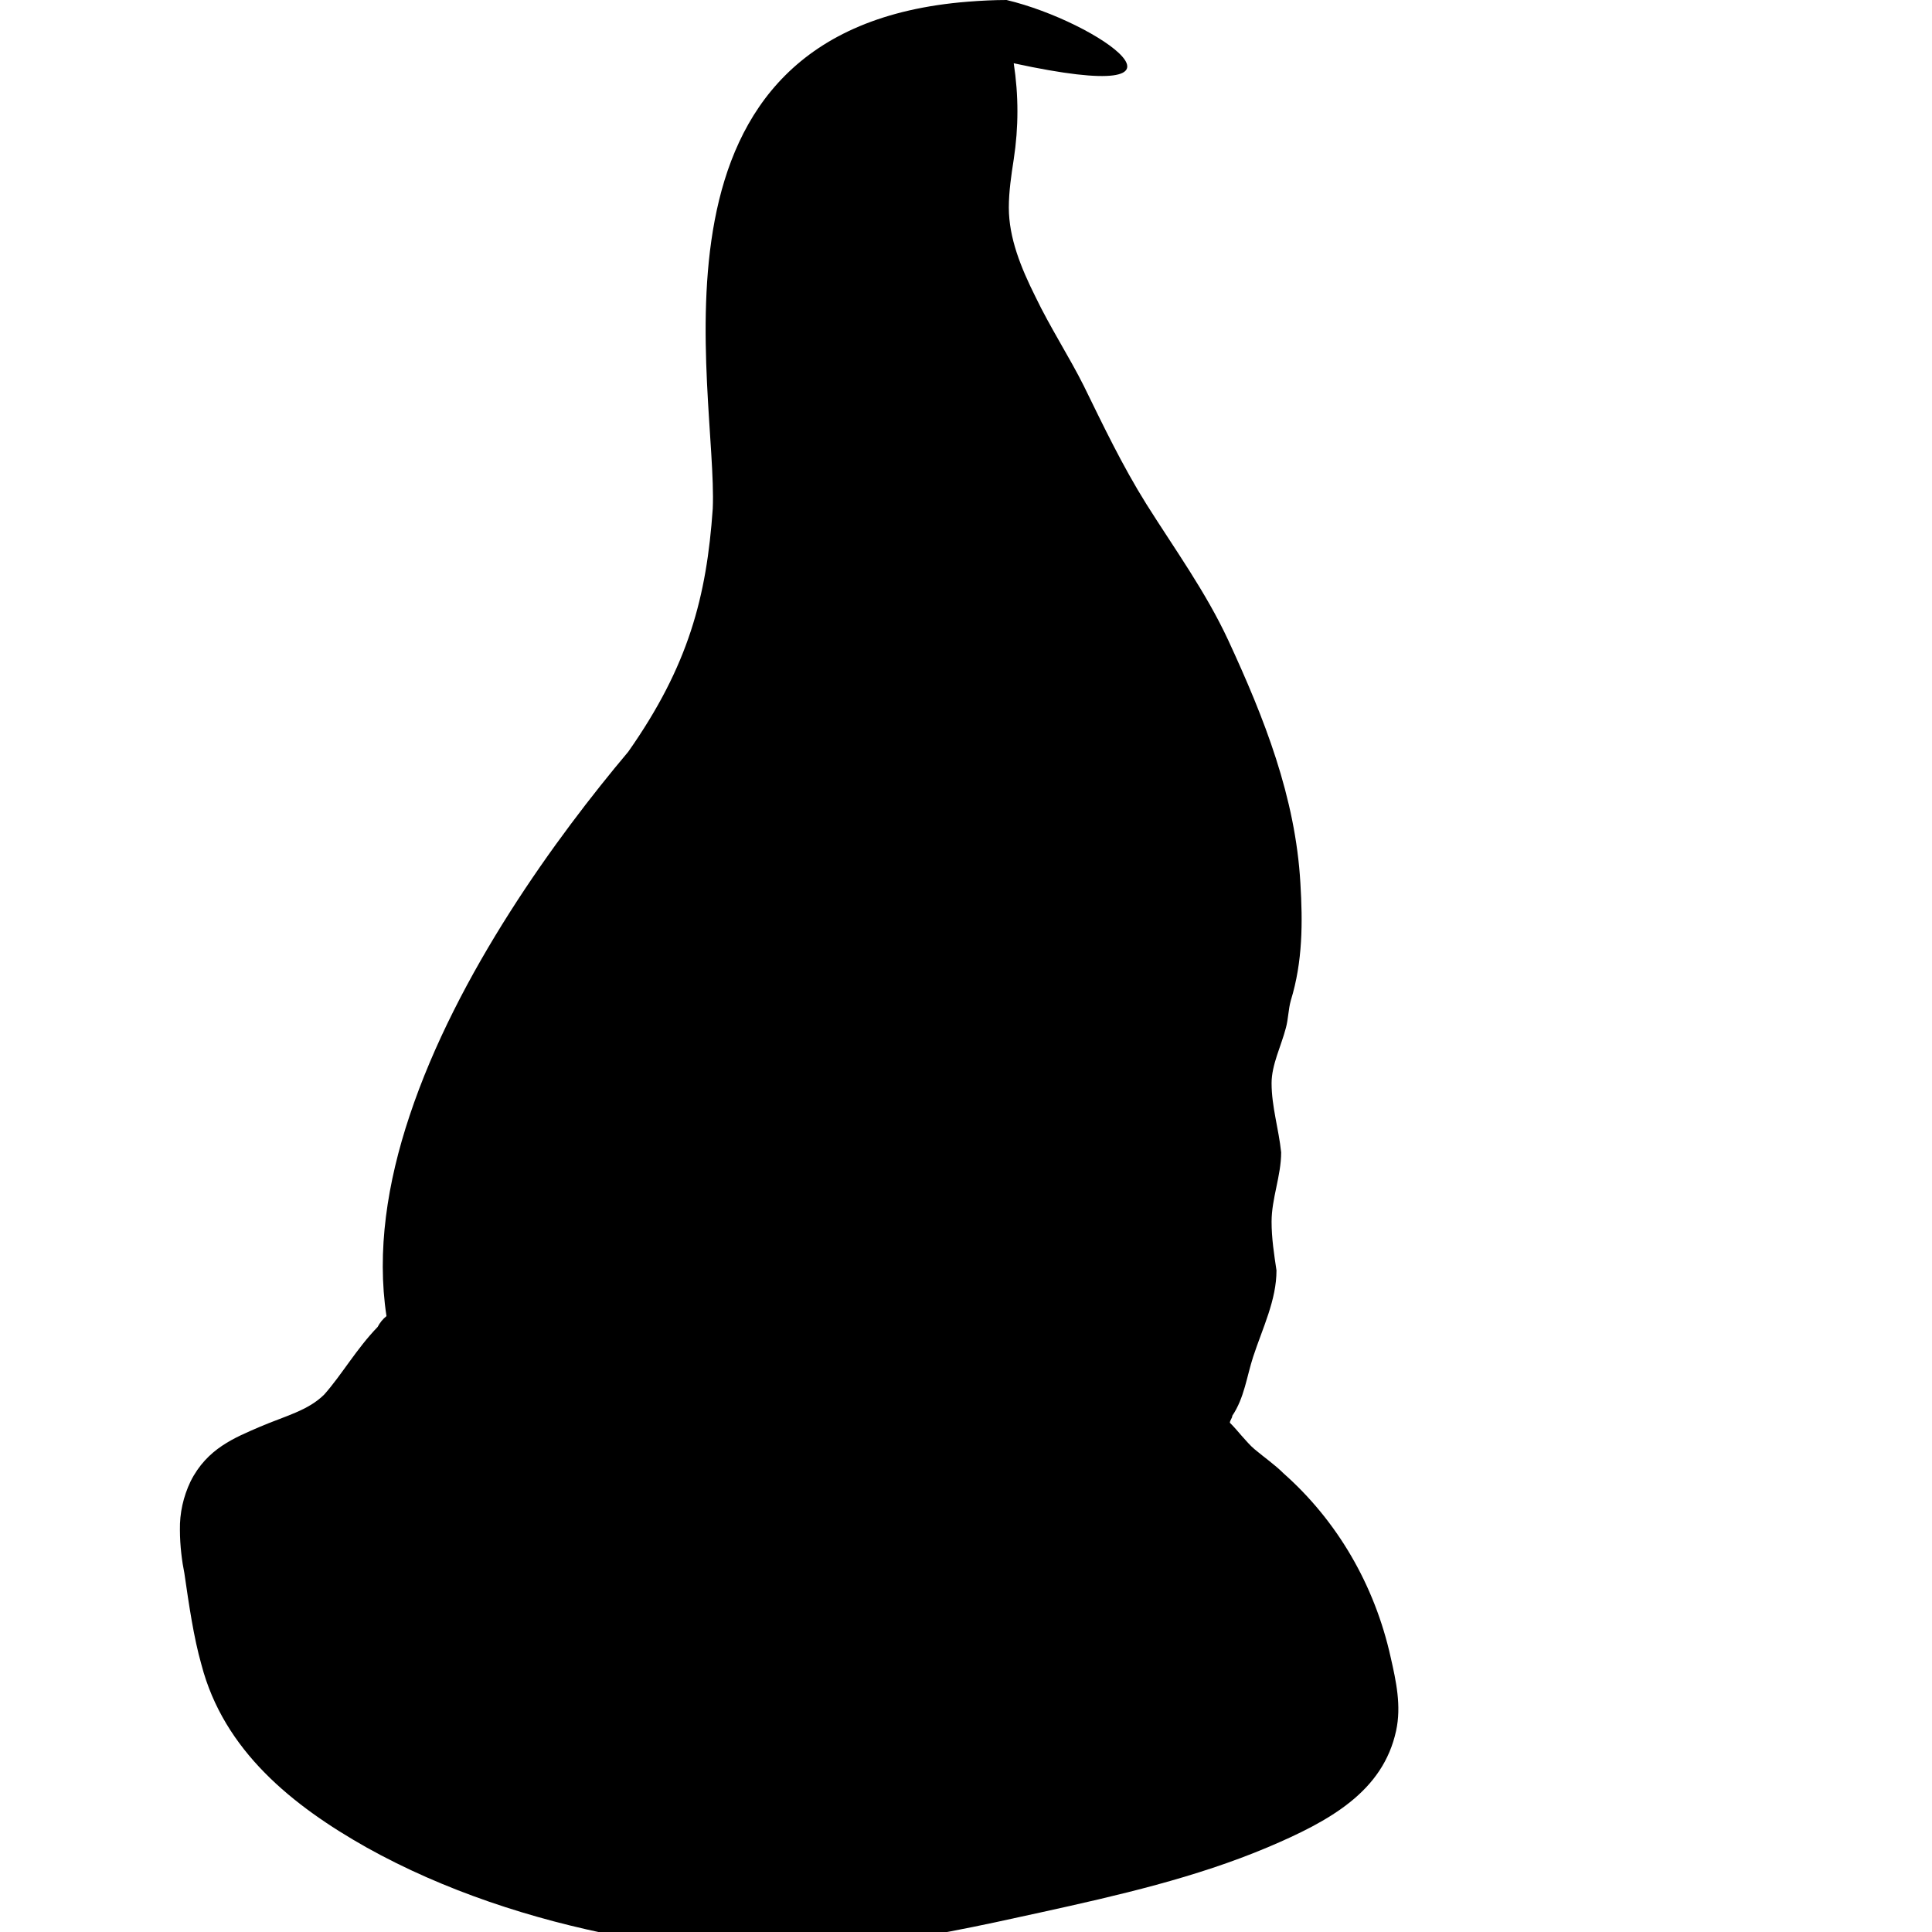
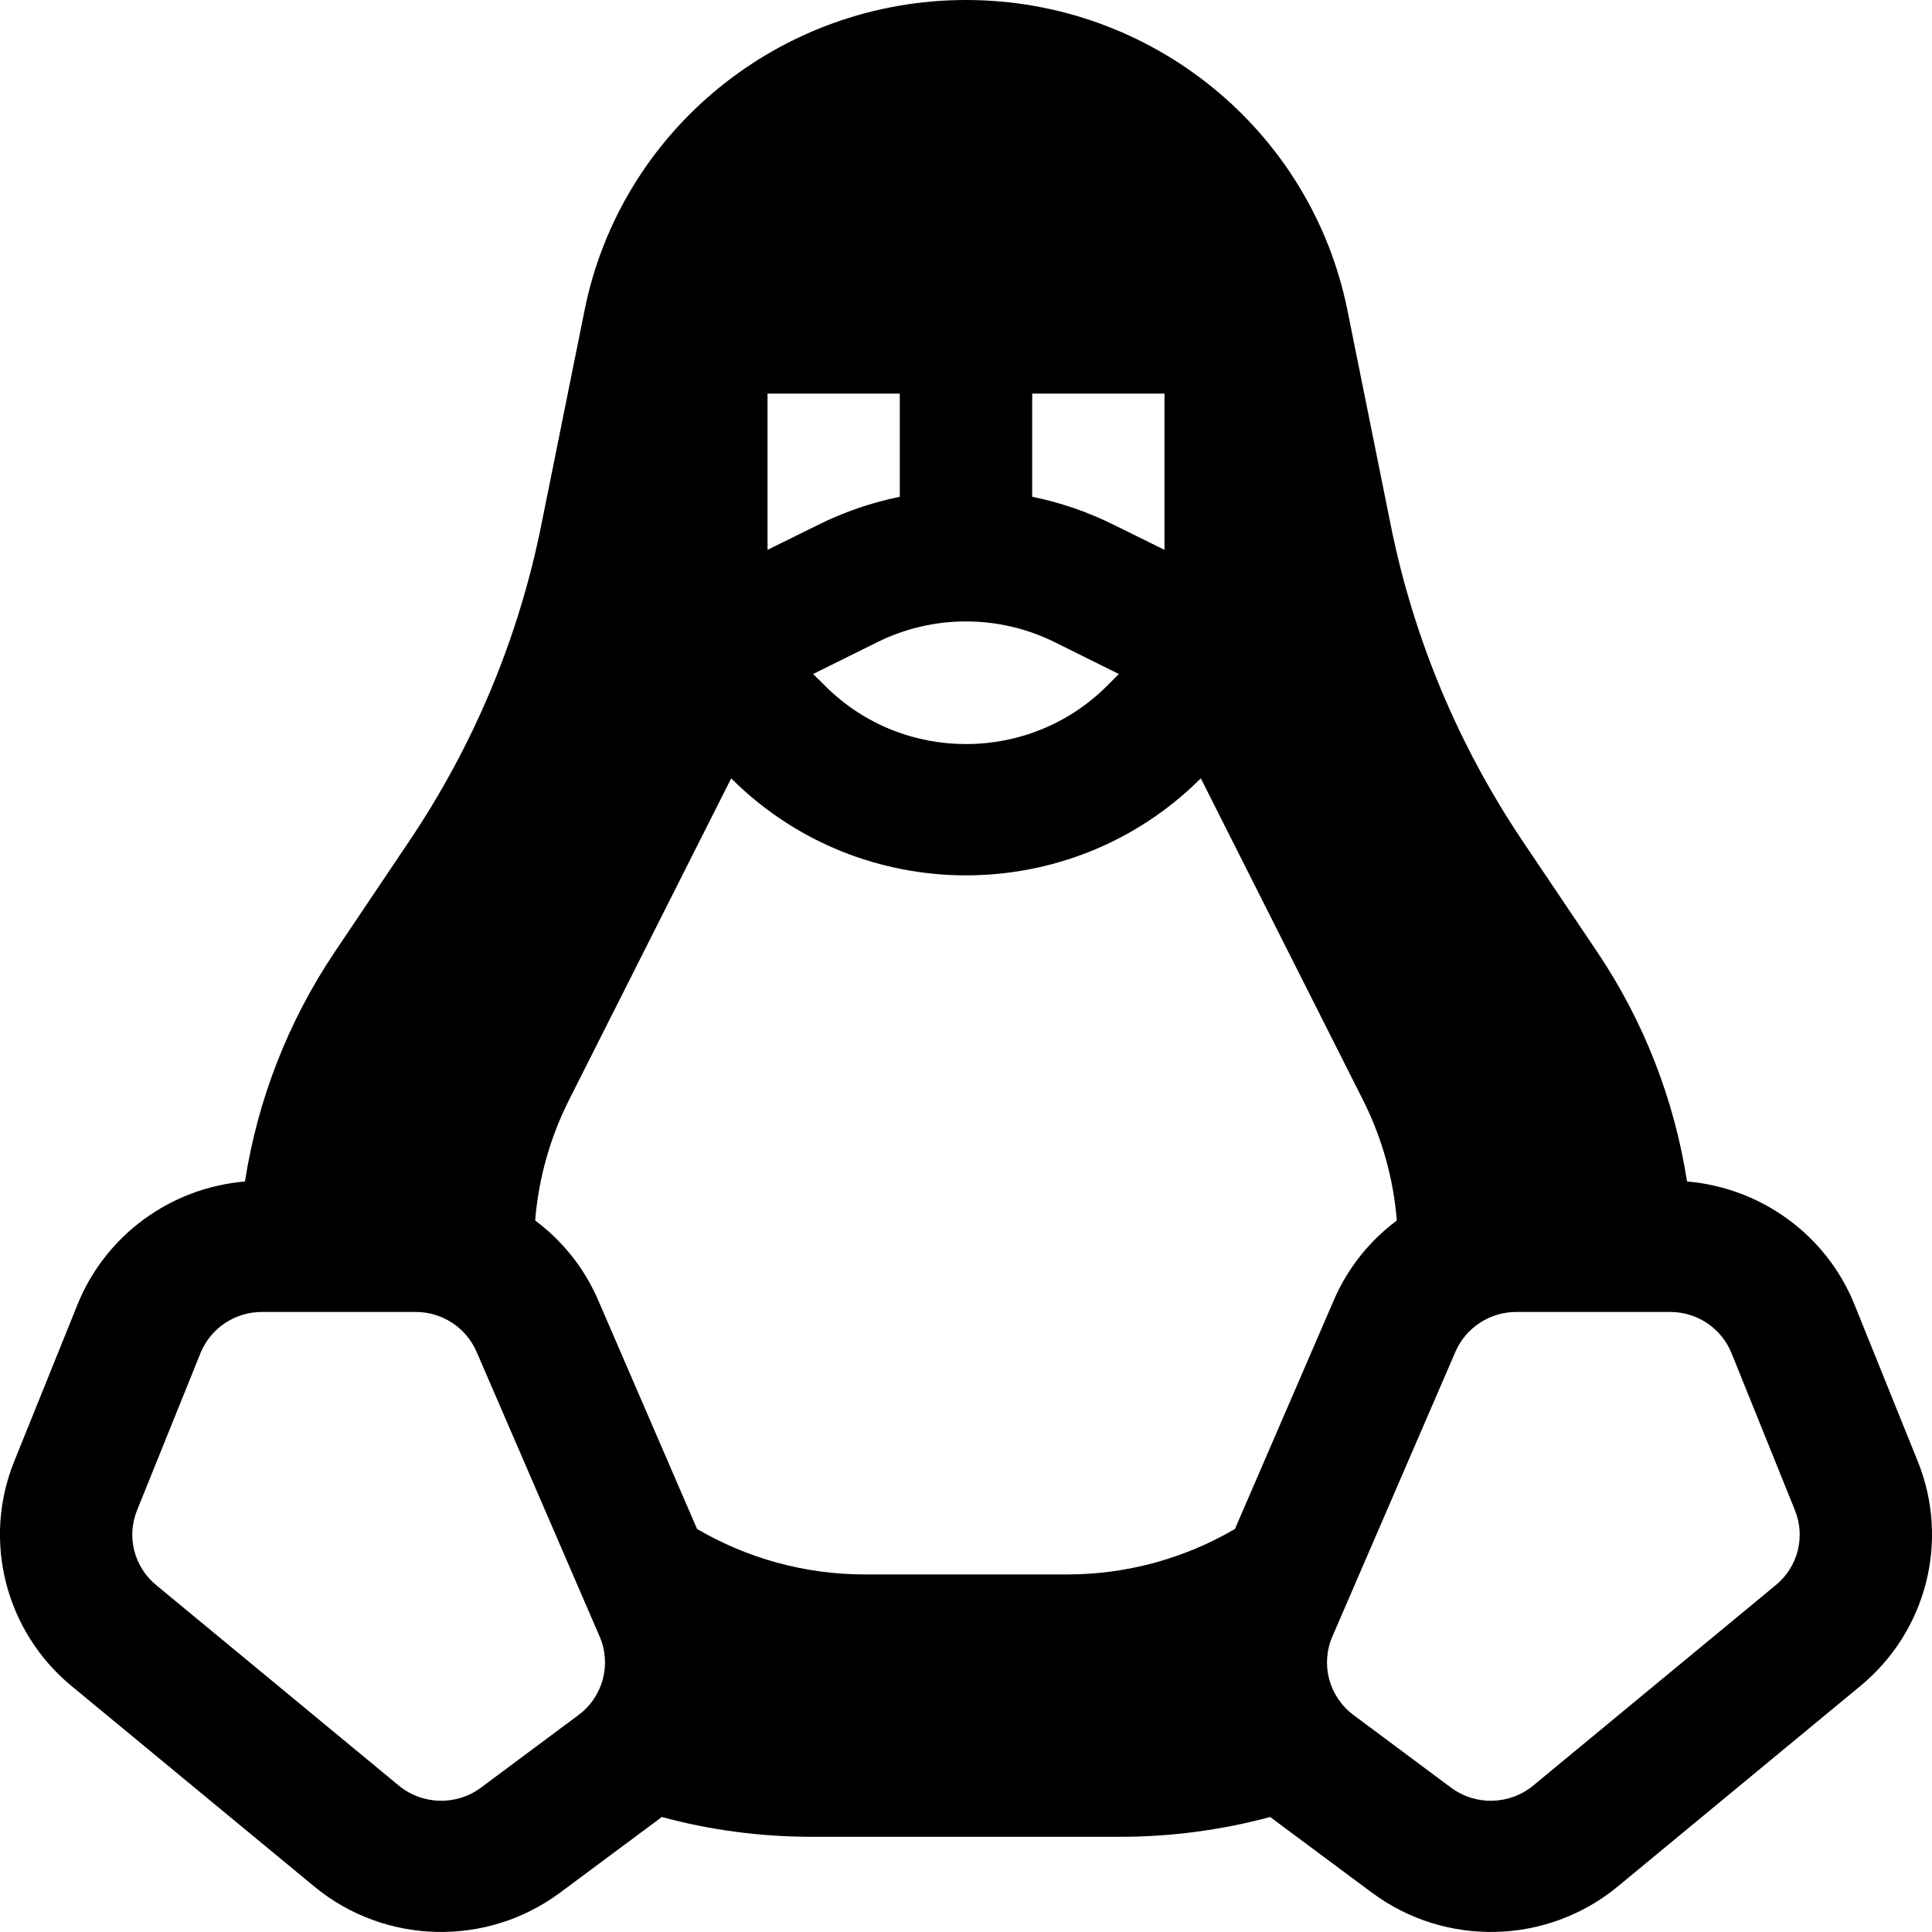
- <svg xmlns="http://www.w3.org/2000/svg" width="24" height="24" viewBox="0 0 24 24" fill="none">
-   <path d="M12.504 0c-.155 0-.315.008-.48.021-4.226.333-3.105 4.807-3.17 6.298-.076 1.092-.3 1.953-1.05 3.02-.885 1.051-2.127 2.75-2.716 4.521-.278.832-.41 1.684-.287 2.489a.424.424 0 00-.11.135c-.26.268-.45.6-.663.839-.199.199-.485.267-.797.4-.313.136-.658.269-.864.68-.09.189-.136.394-.132.602 0 .199.027.4.055.536.058.399.116.8.212 1.137.279 1.073 1.137 1.756 2.05 2.271.967.54 2.063.895 3.13 1.102.615.12 1.233.178 1.85.178.381 0 .761-.03 1.14-.067.751-.074 1.505-.24 2.25-.404.967-.212 1.933-.434 2.825-.81.78-.33 1.433-.696 1.596-1.448.067-.308 0-.616-.067-.91-.2-.906-.67-1.702-1.33-2.286-.109-.109-.24-.199-.36-.3-.06-.05-.109-.11-.159-.165-.05-.058-.1-.117-.149-.165 0-.03.03-.058.03-.087.149-.22.18-.49.259-.732.12-.365.29-.705.29-1.074-.03-.199-.061-.4-.061-.604 0-.29.119-.57.119-.862-.03-.29-.119-.57-.119-.859 0-.23.119-.46.178-.688.03-.11.03-.229.061-.34.149-.485.148-.971.119-1.456-.061-1.07-.448-2.05-.896-3.018-.279-.601-.67-1.14-1.018-1.693-.3-.48-.538-.98-.777-1.468-.18-.36-.42-.73-.601-1.108-.18-.36-.33-.73-.33-1.106 0-.199.03-.4.061-.6.061-.398.061-.796 0-1.193C15.17 1.344 13.644.271 12.504 0z" fill="currentColor" />
+ <svg xmlns="http://www.w3.org/2000/svg" width="128" height="128" viewBox="0 0 15 15" fill="none">
+   <path fill-rule="evenodd" clip-rule="evenodd" d="M4.539 2.407C4.821 1.008 6.061 0 7.5 0C8.939 0 10.178 1.008 10.461 2.407L10.798 4.079C10.974 4.954 11.322 5.786 11.82 6.528L12.401 7.391C12.763 7.93 13 8.539 13.098 9.173C13.675 9.222 14.18 9.589 14.398 10.128L14.89 11.347C15.138 11.962 14.958 12.665 14.445 13.089L12.561 14.646C12.013 15.099 11.222 15.119 10.651 14.694L9.892 14.13C9.882 14.123 9.872 14.115 9.862 14.107C9.49 14.207 9.098 14.261 8.694 14.261H6.306C5.902 14.261 5.51 14.208 5.138 14.107C5.128 14.115 5.118 14.123 5.108 14.13L4.349 14.694C3.778 15.119 2.987 15.099 2.439 14.646L0.554 13.089C0.042 12.665 -0.138 11.962 0.11 11.347L0.602 10.128C0.82 9.589 1.325 9.222 1.902 9.173C2 8.539 2.237 7.93 2.599 7.391L3.179 6.528C3.678 5.786 4.026 4.954 4.202 4.079L4.539 2.407ZM10.845 9.476C10.634 9.633 10.464 9.844 10.356 10.094L9.588 11.871C9.2 12.098 8.752 12.224 8.285 12.224H6.715C6.248 12.224 5.8 12.098 5.412 11.871L4.644 10.094C4.536 9.844 4.366 9.633 4.155 9.476C4.181 9.154 4.269 8.835 4.419 8.538L5.677 6.043L5.684 6.05C6.687 7.045 8.313 7.045 9.316 6.05L9.323 6.043L10.581 8.538C10.731 8.835 10.819 9.154 10.845 9.476ZM9.041 4.269V3.056H8.014V3.857C8.232 3.901 8.445 3.974 8.648 4.075L9.041 4.269ZM6.986 3.857V3.056H5.959V4.269L6.352 4.075C6.555 3.974 6.769 3.901 6.986 3.857ZM2.033 10.186C1.823 10.186 1.634 10.313 1.556 10.507L1.064 11.726C0.981 11.931 1.041 12.165 1.212 12.306L3.096 13.863C3.279 14.014 3.543 14.021 3.733 13.88L4.492 13.315C4.681 13.174 4.749 12.923 4.656 12.707L3.7 10.495C3.619 10.308 3.433 10.186 3.228 10.186H2.033ZM13.444 10.507C13.366 10.313 13.178 10.186 12.967 10.186H11.772C11.567 10.186 11.381 10.308 11.3 10.495L10.344 12.707C10.251 12.923 10.319 13.174 10.508 13.315L11.267 13.88C11.457 14.021 11.721 14.014 11.904 13.863L13.788 12.306C13.959 12.165 14.019 11.931 13.936 11.726L13.444 10.507ZM6.811 4.986C7.245 4.771 7.755 4.771 8.189 4.986L8.687 5.233L8.59 5.33C7.988 5.926 7.012 5.926 6.411 5.33L6.313 5.233L6.811 4.986Z" fill="#000000" />
</svg>
